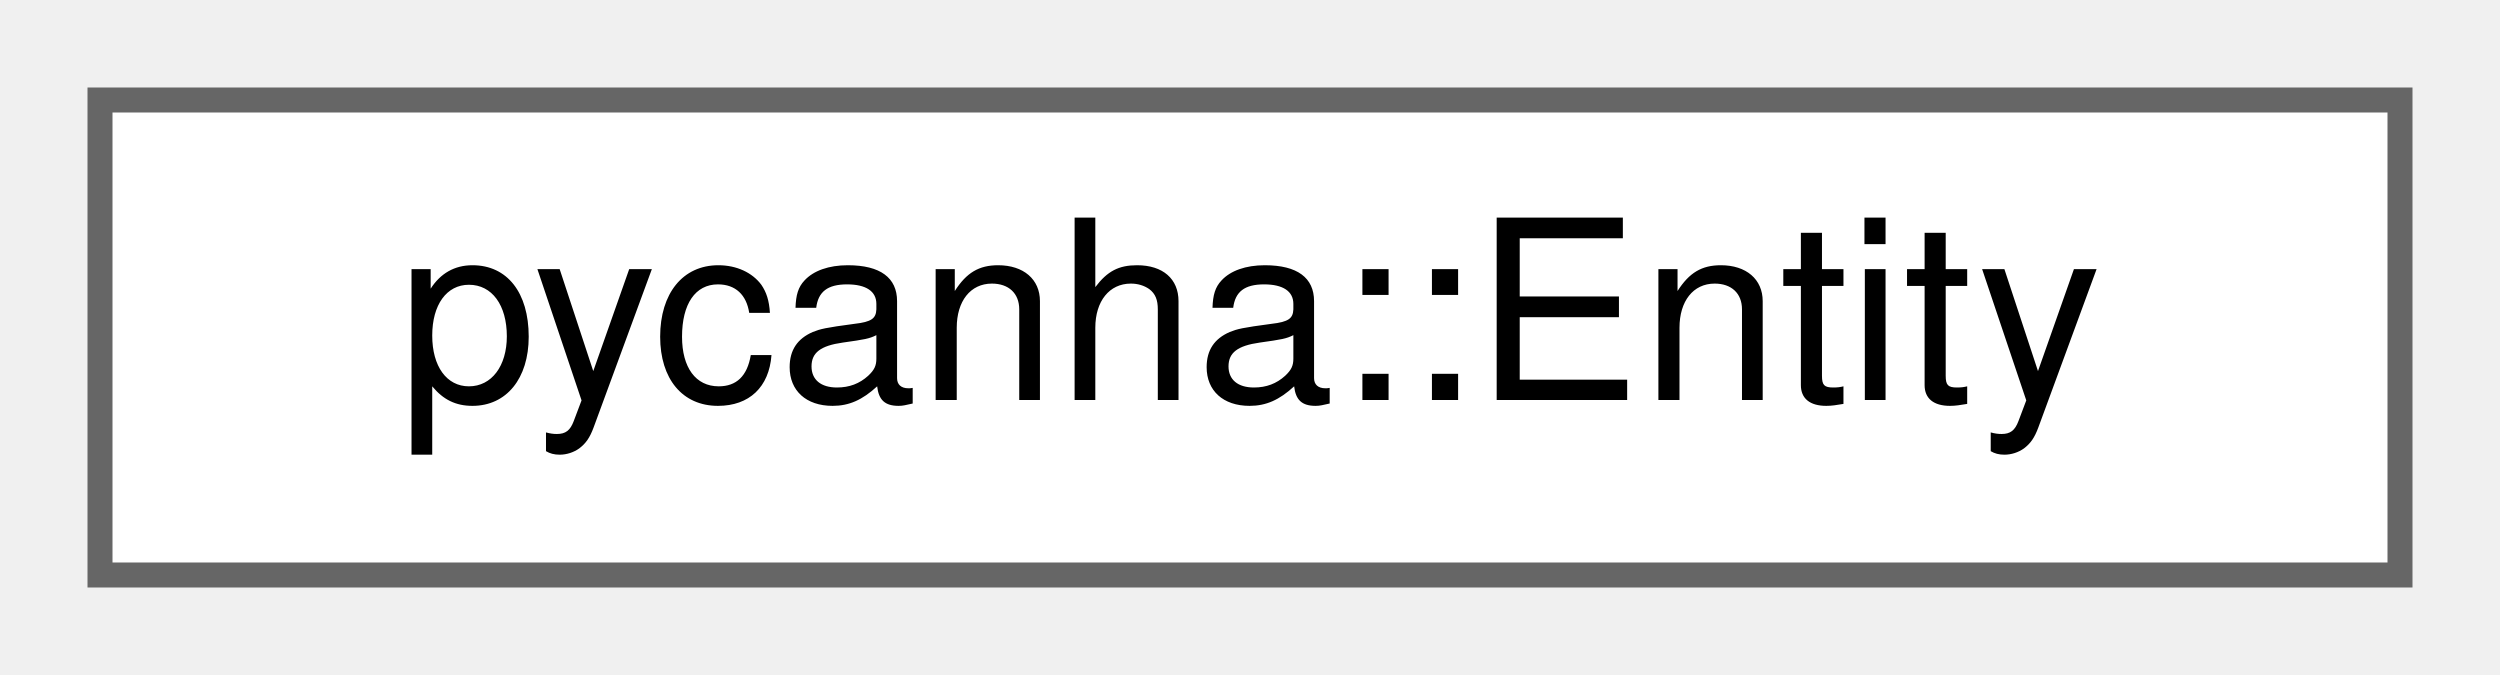
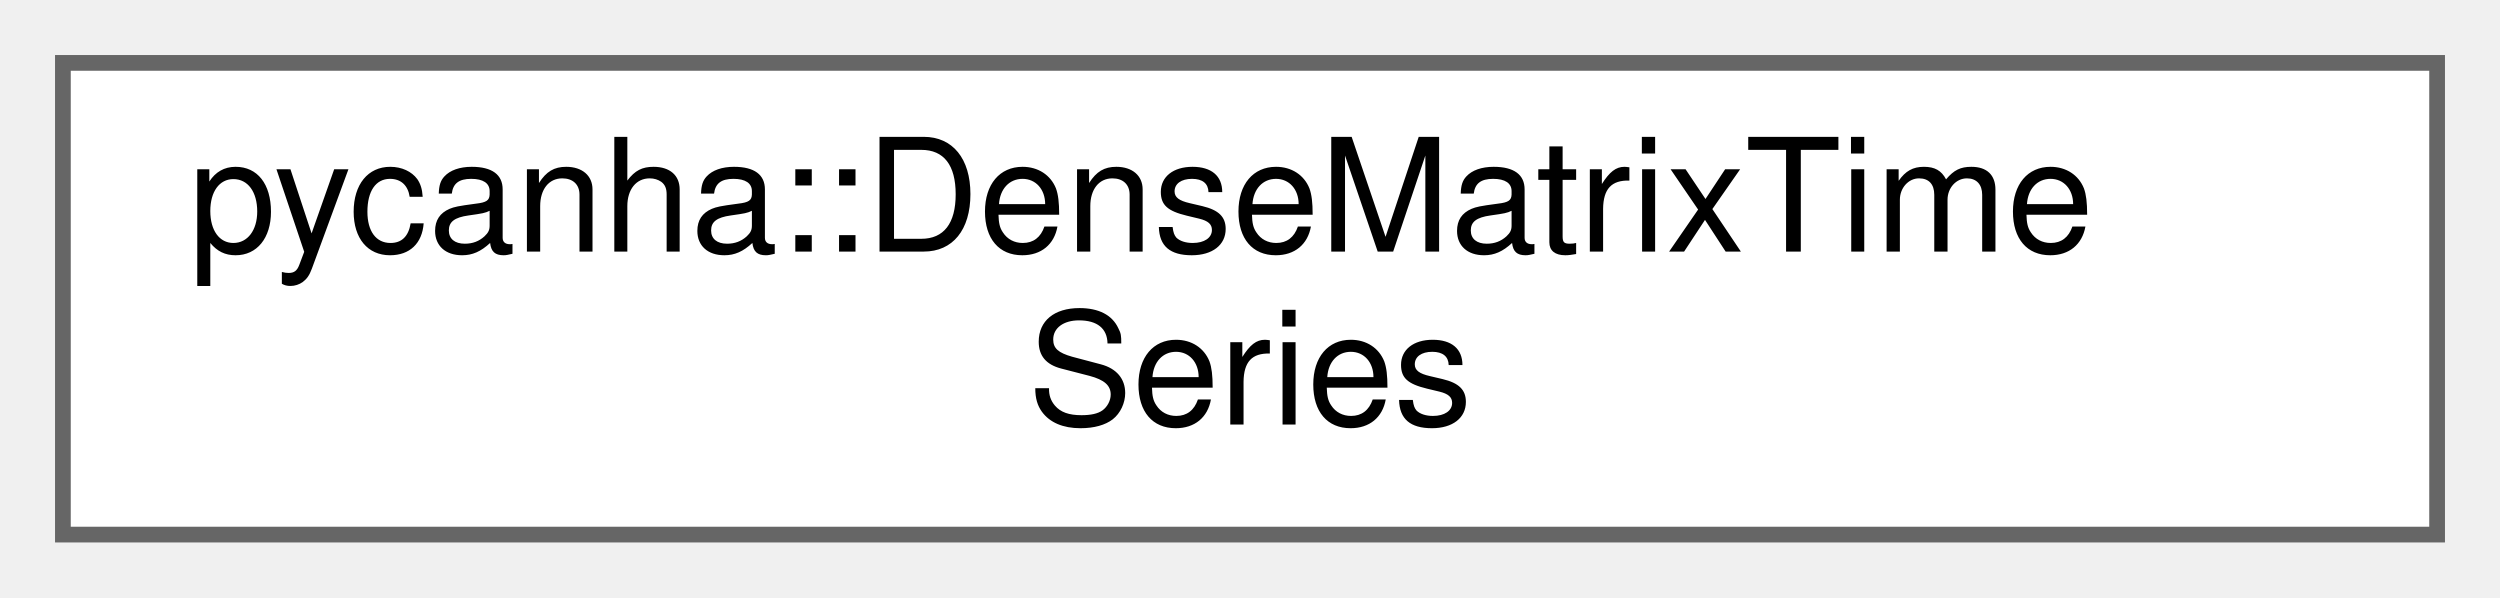
- <svg xmlns="http://www.w3.org/2000/svg" xmlns:xlink="http://www.w3.org/1999/xlink" width="100pt" height="27pt" viewBox="0.00 0.00 100.00 27.00">
-   <g id="graph0" class="graph" transform="scale(1 1) rotate(0) translate(4 23)">
+ <svg xmlns="http://www.w3.org/2000/svg" xmlns:xlink="http://www.w3.org/1999/xlink" width="159pt" height="38pt" viewBox="0.00 0.00 159.00 38.00">
+   <g id="graph0" class="graph" transform="scale(1 1) rotate(0) translate(4 34)">
    <g id="Node000000" class="node">
      <g id="a_Node000000">
-         <a xlink:href="classpycanha_1_1Entity.html" target="_top" xlink:title=" ">
-           <polygon fill="white" stroke="#666666" points="92,-19 0,-19 0,0 92,0 92,-19" />
-           <text text-anchor="middle" x="46" y="-7" font-family="Helvetica,sans-Serif" font-size="10.00">pycanha::Entity</text>
+         <a xlink:href="classpycanha_1_1DenseMatrixTimeSeries.html" target="_top" xlink:title=" ">
+           <polygon fill="white" stroke="#666666" points="151,-30 0,-30 0,0 151,0 151,-30" />
+           <text text-anchor="start" x="8" y="-18" font-family="Helvetica,sans-Serif" font-size="10.00">pycanha::DenseMatrixTime</text>
+           <text text-anchor="middle" x="75.5" y="-7" font-family="Helvetica,sans-Serif" font-size="10.00">Series</text>
        </a>
      </g>
    </g>
  </g>
</svg>
